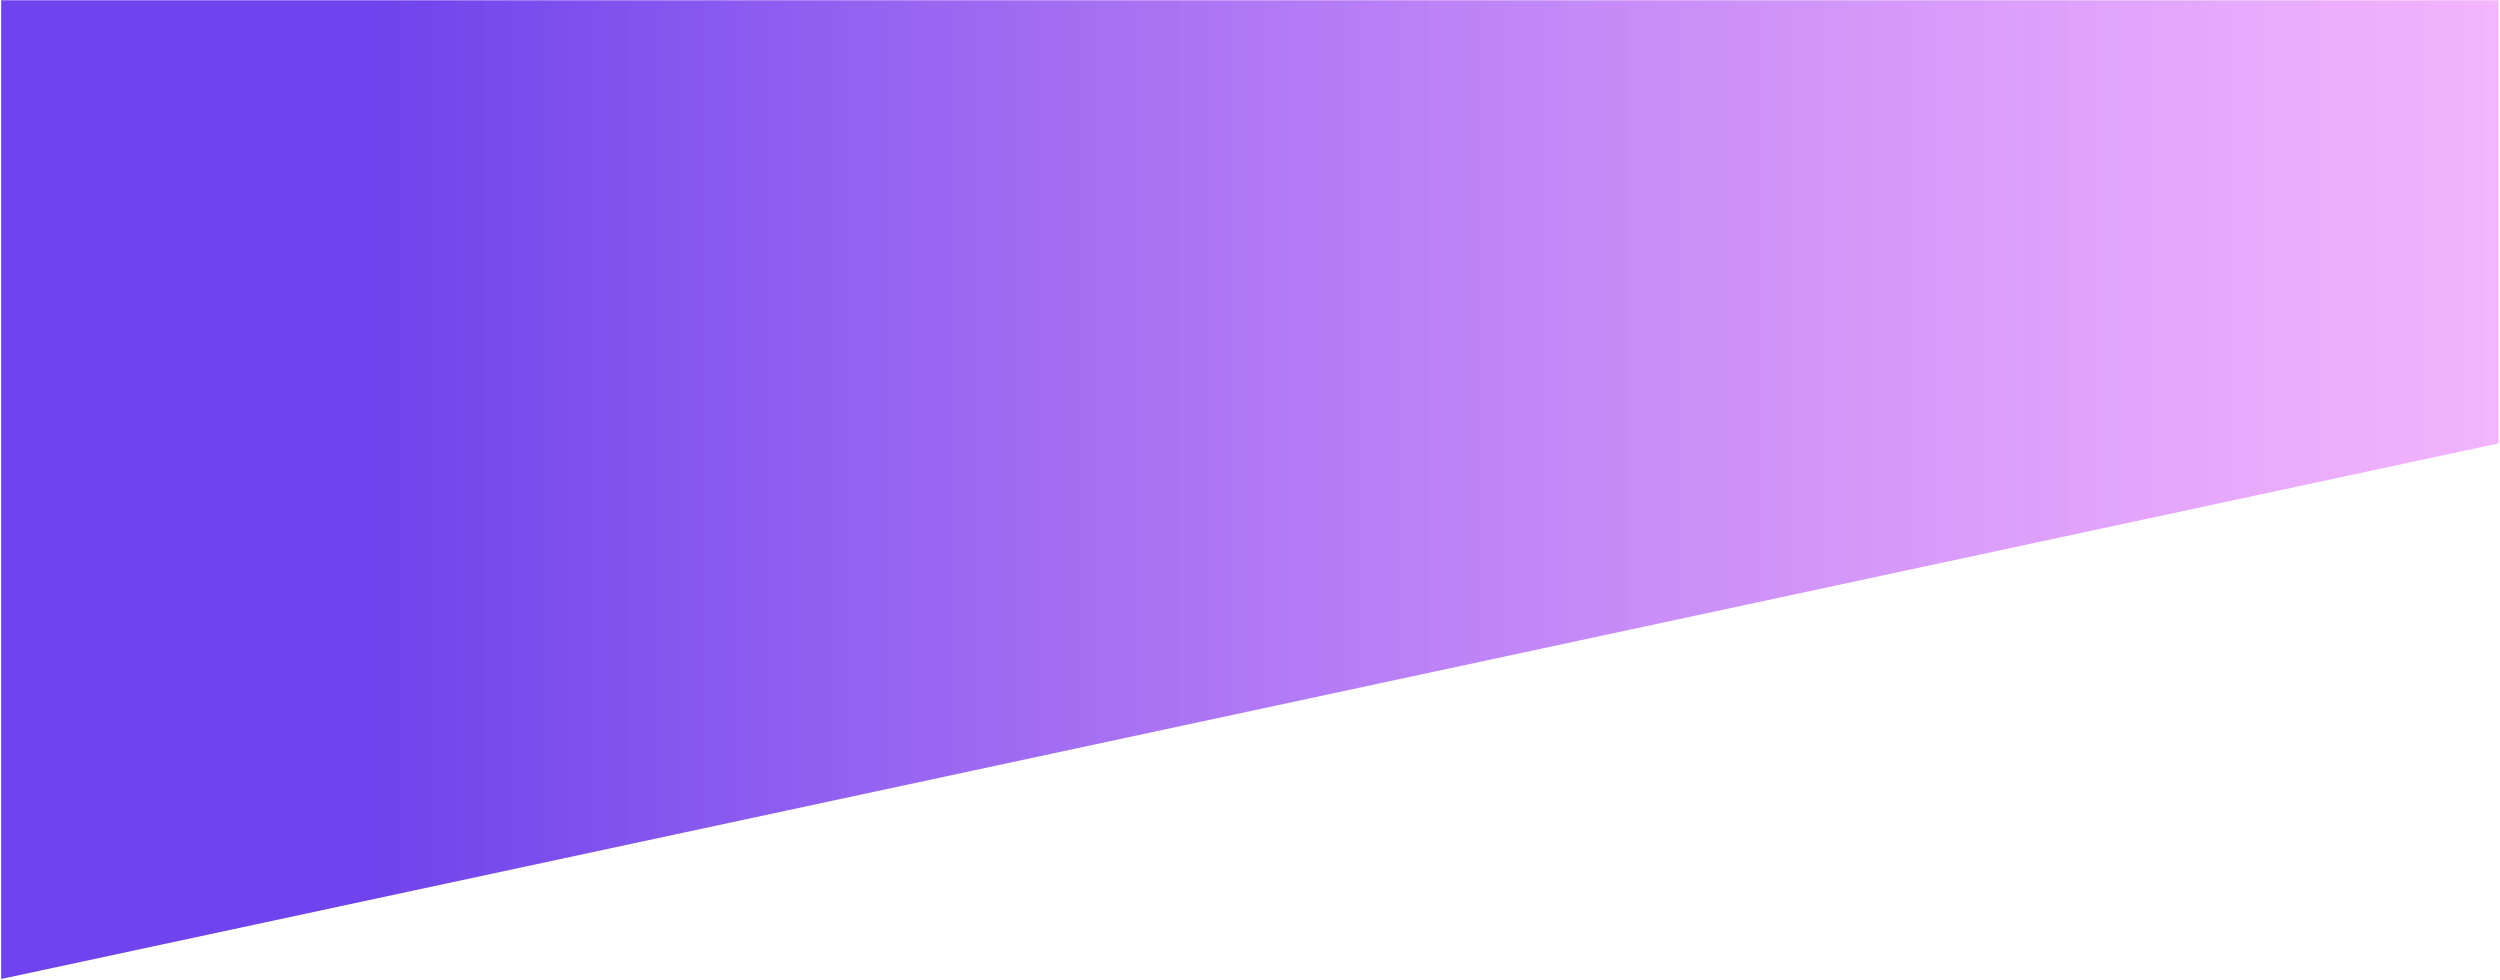
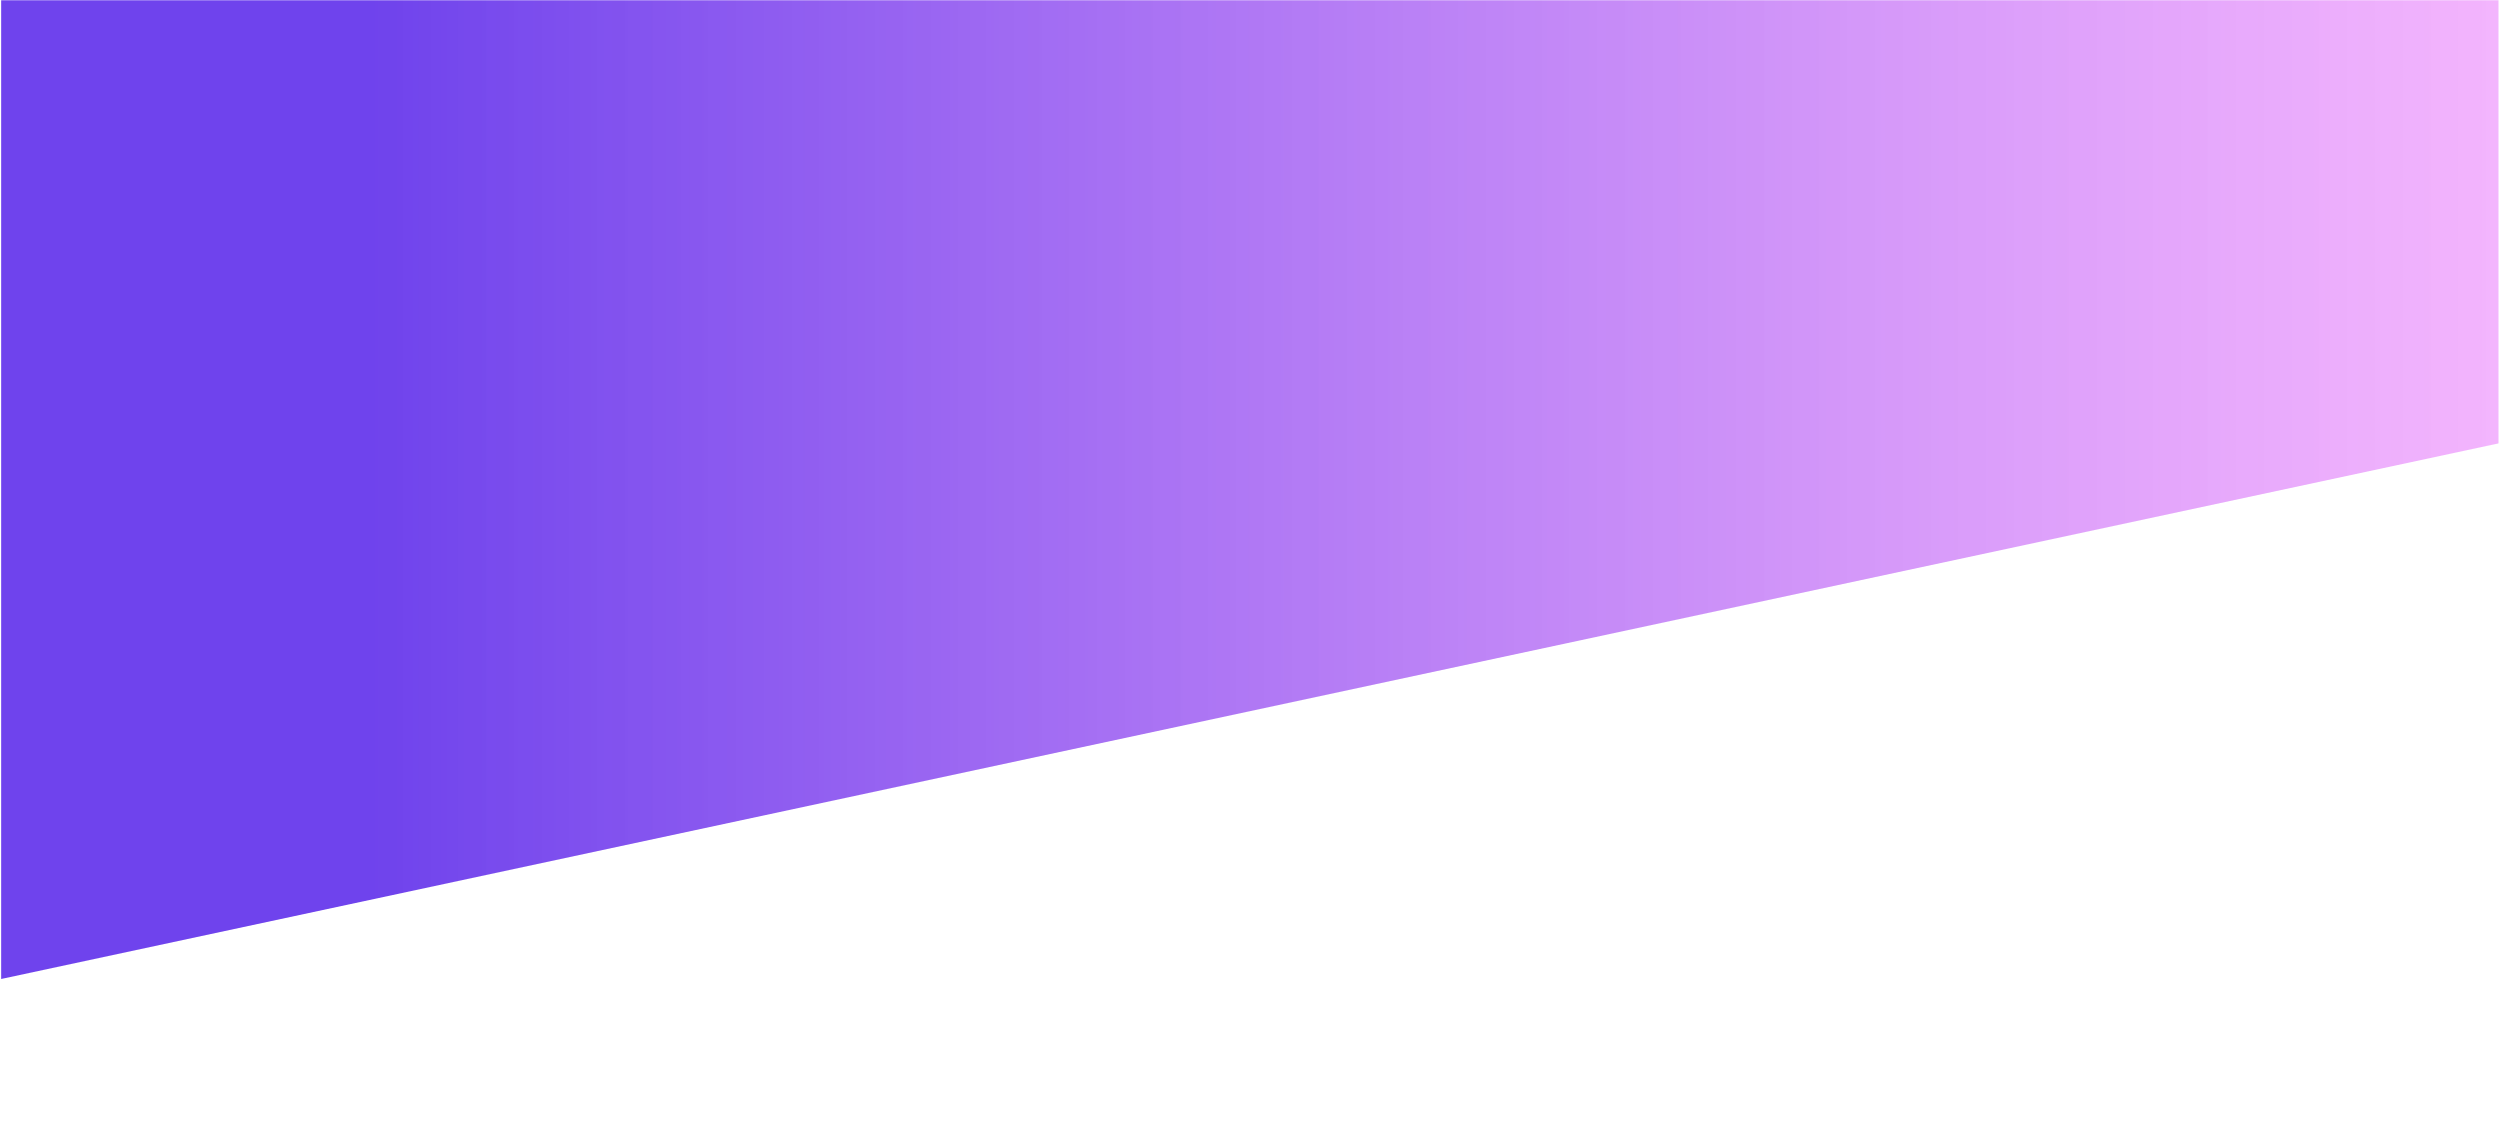
- <svg xmlns="http://www.w3.org/2000/svg" width="1347" height="528" viewBox="0 0 1347 528" fill="none">
+ <svg xmlns="http://www.w3.org/2000/svg" width="1347" height="609" viewBox="0 0 1347 609" fill="none">
  <path d="M1346.19 238.903L0.625 527.476V0.157H1346.19V238.903Z" fill="url(#paint0_linear)" />
  <path d="M1346.19 238.903L0.625 527.476V0.157H1346.19V238.903Z" fill="url(#paint1_radial)" />
  <path d="M1346.19 238.903L0.625 527.476V0.157H1346.19V238.903Z" fill="url(#paint2_radial)" />
+   <path d="M1346.19 238.903L0.625 527.476V0.157H1346.19V238.903Z" fill="url(#paint3_radial)" />
+   <path d="M1346.19 238.903L0.625 527.476V0.157H1346.19V238.903Z" fill="url(#paint4_radial)" />
  <path d="M1346.19 238.903L0.625 527.476V0.157H1346.19V238.903Z" fill="url(#paint3_radial)" />
  <path d="M1346.19 238.903L0.625 527.476V0.157H1346.19V238.903Z" fill="url(#paint4_radial)" />
  <defs>
    <linearGradient id="paint0_linear" x1="15%" y1="0%" x2="100%" y2="0%" gradientUnits="userSpaceOnUse">
      <stop stop-color="#5F2EEA  " stop-opacity="0.9" />
      <stop offset="1" stop-color="#eb83fc " stop-opacity="0.6" />
    </linearGradient>
    <rect id="rect1" x="10" y="10" rx="15" ry="15" width="100" height="100" />
  </defs>
</svg>
